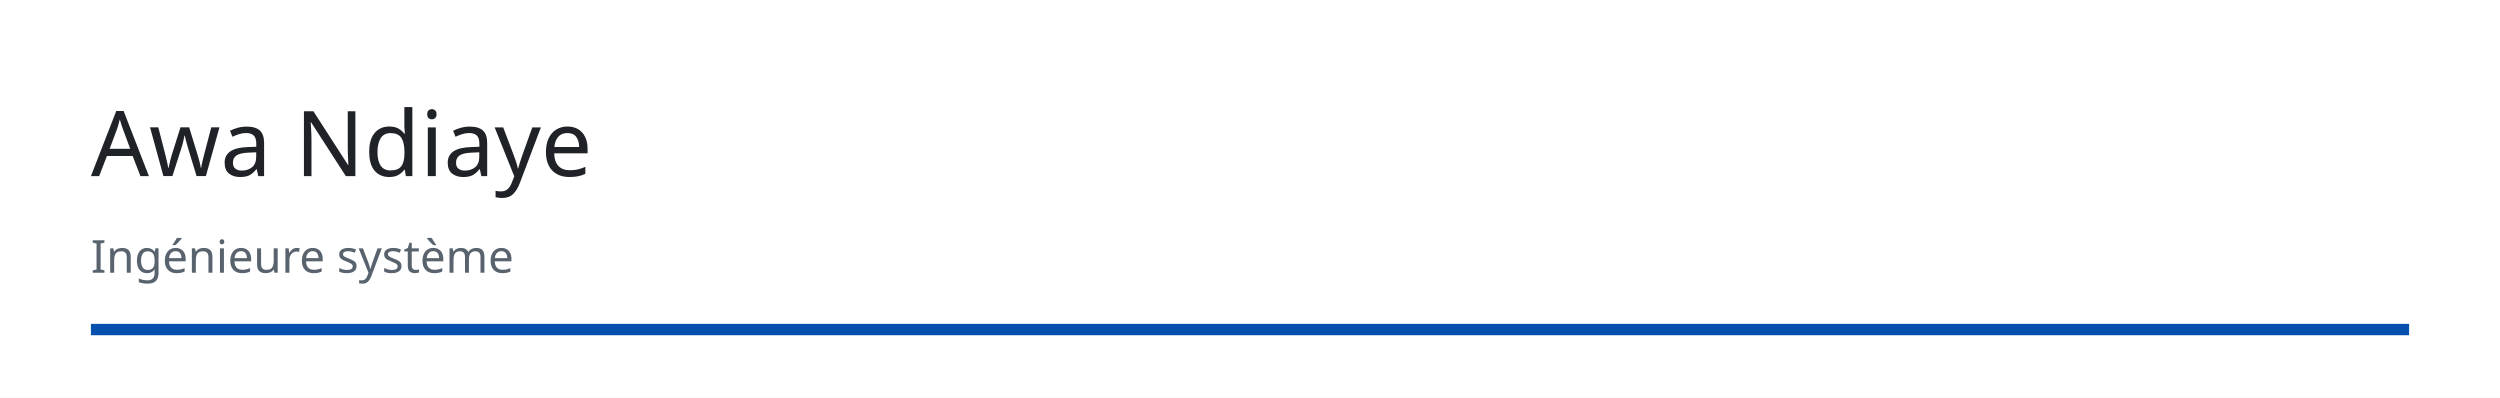
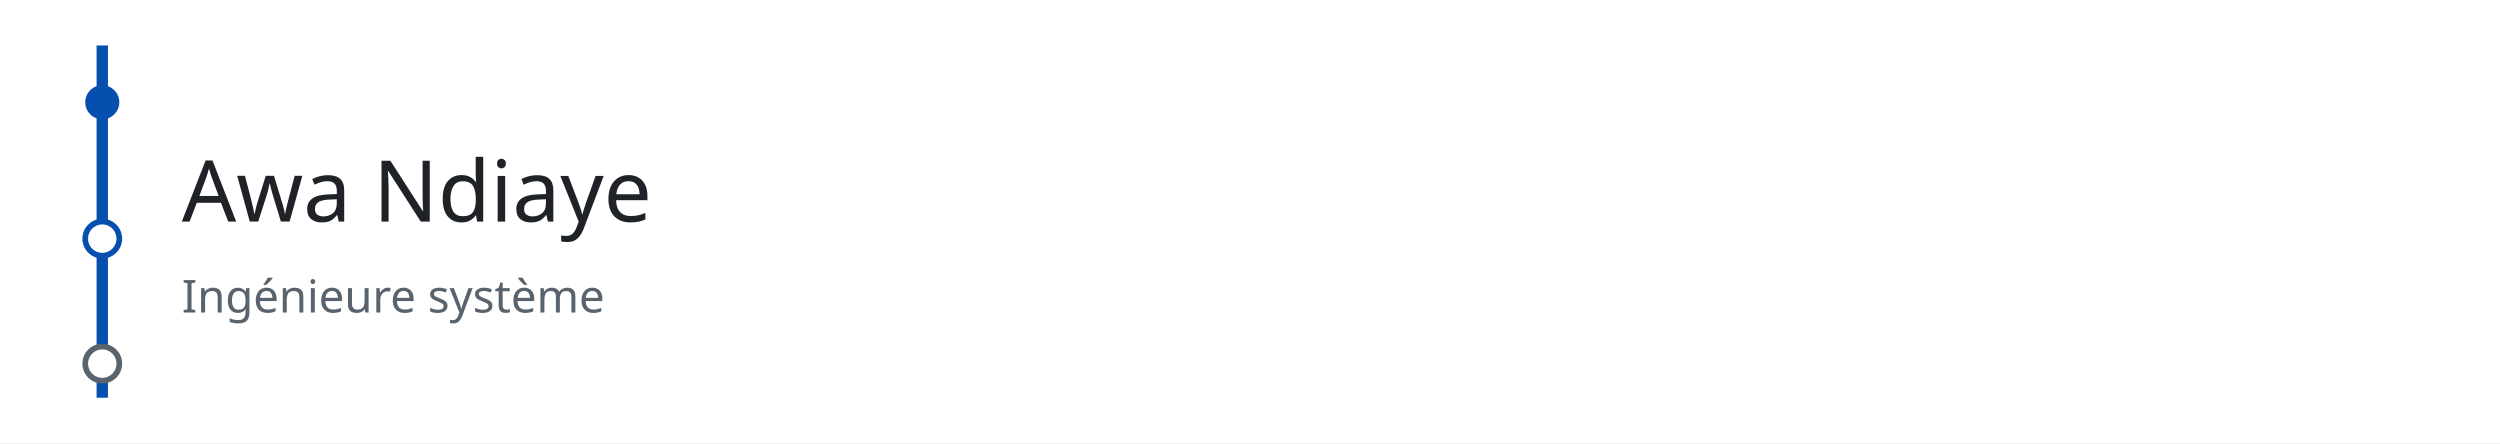
- <svg xmlns="http://www.w3.org/2000/svg" width="880" height="140" viewBox="0 0 880 140" role="img">
-   <rect width="880" height="140" fill="#ffffff" />
-   <text x="32" y="62" fill="#1f2328" font-family="ui-sans-serif, system-ui, sans-serif" font-size="32">Awa Ndiaye</text>
-   <text x="32" y="96" fill="#59636e" font-family="ui-sans-serif, system-ui, sans-serif" font-size="16">Ingénieure système</text>
-   <line x1="32" y1="116" x2="848" y2="116" stroke="#0550ae" stroke-width="4" />
+ <svg xmlns="http://www.w3.org/2000/svg" width="880" height="156" viewBox="0 0 880 156" role="img">
+   <rect width="880" height="156" fill="#ffffff" />
+   <line x1="36" y1="16" x2="36" y2="140" stroke="#0550ae" stroke-width="4" />
+   <circle cx="36" cy="36" r="6" fill="#0550ae" />
+   <circle cx="36" cy="84" r="6" fill="#ffffff" stroke="#0550ae" stroke-width="2" />
+   <circle cx="36" cy="128" r="6" fill="#ffffff" stroke="#59636e" stroke-width="2" />
+   <text x="64" y="78" fill="#1f2328" font-family="ui-sans-serif, system-ui, sans-serif" font-size="30">Awa Ndiaye</text>
+   <text x="64" y="110" fill="#59636e" font-family="ui-sans-serif, system-ui, sans-serif" font-size="16">Ingénieure système</text>
</svg>
